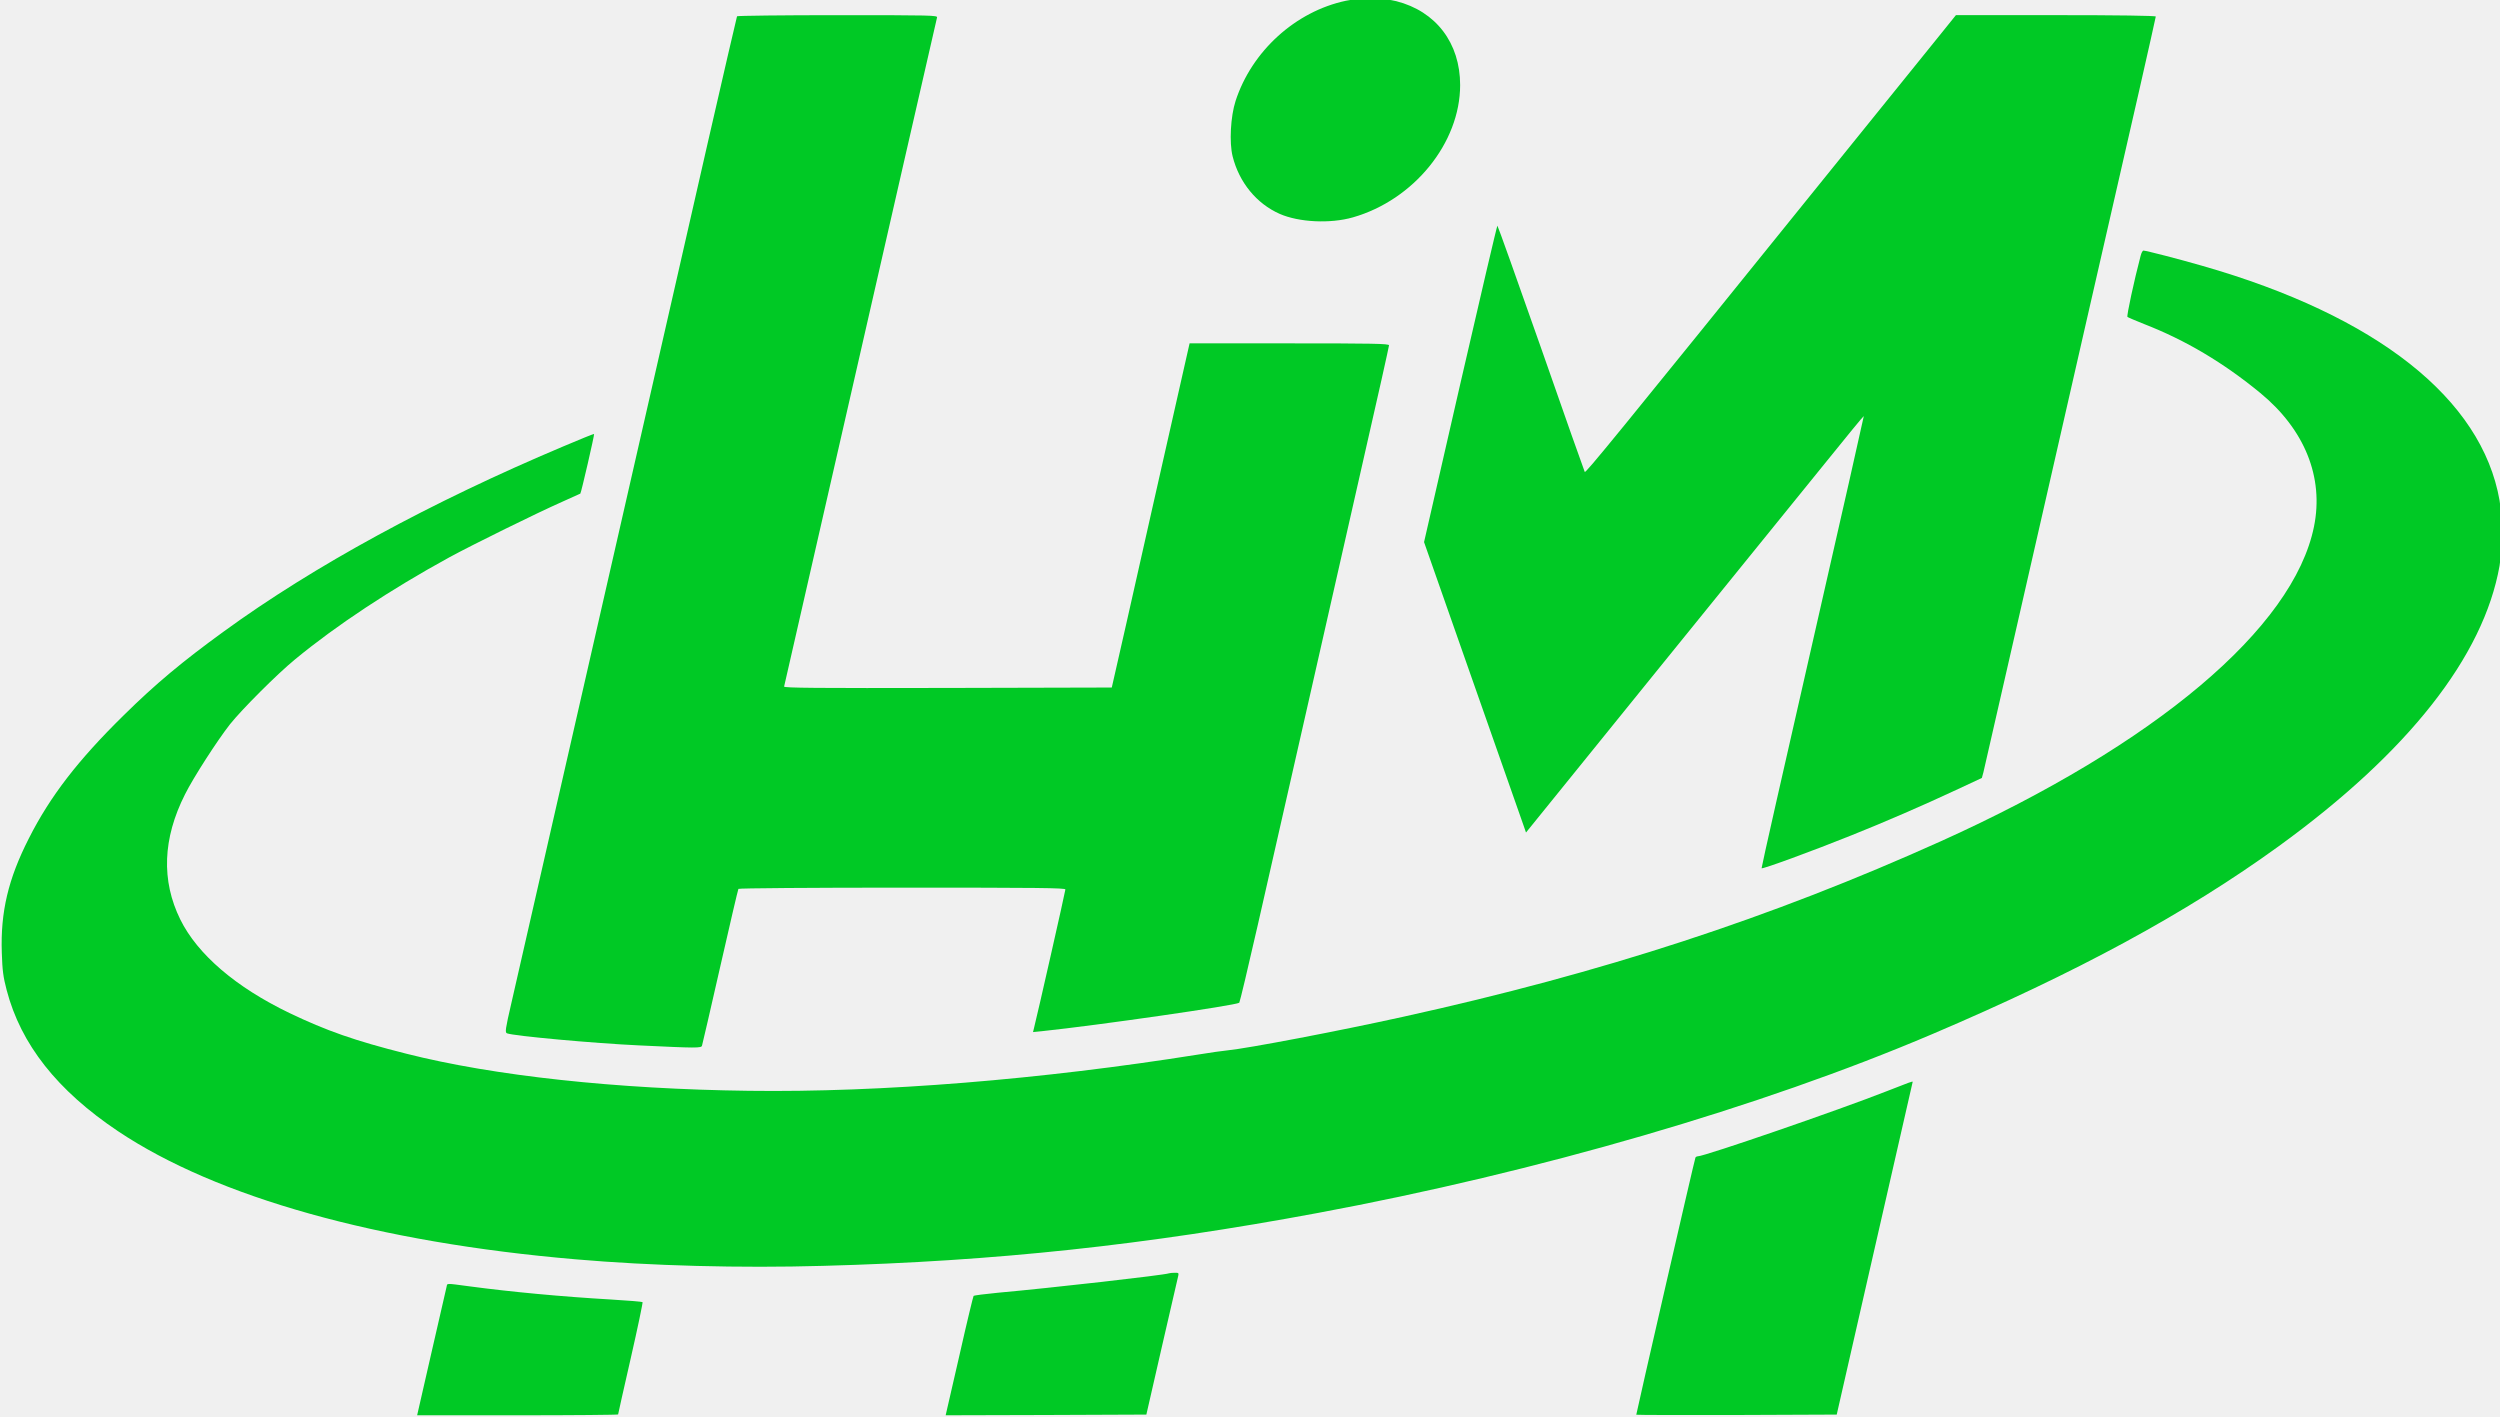
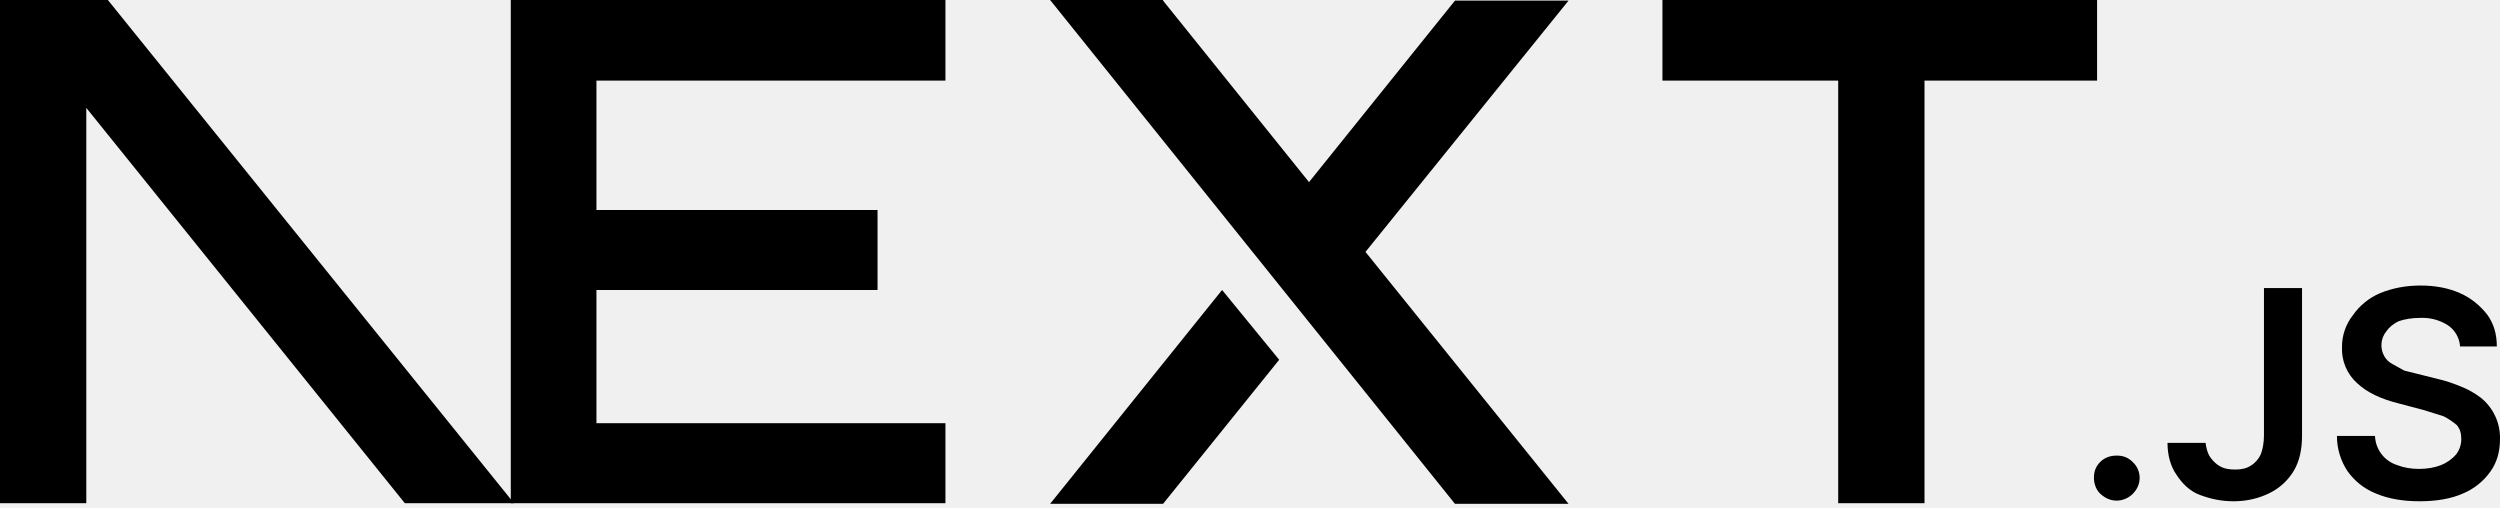
- <svg xmlns="http://www.w3.org/2000/svg" width="90" height="51" fill="none" viewBox="0 0 90 51">
-   <g fill="#00C925" clip-path="url(#clip0_697_475)">
-     <path d="M48.455.027c-1.82.384-3.395 1.82-3.975 3.61-.18.558-.23 1.5-.105 1.994.235.937.86 1.7 1.695 2.069.695.304 1.82.359 2.635.125 2.196-.629 3.86-2.683 3.86-4.762 0-1.515-.87-2.657-2.3-3.021-.45-.115-1.315-.125-1.81-.015zM26.533.586c-.01.02-.495 2.113-1.075 4.646-.575 2.538-1.345 5.888-1.7 7.454-.655 2.866-4.91 21.493-5.35 23.432-.22.947-.23 1.052-.156 1.082.245.095 3.13.359 4.75.434 2.076.1 2.246.1 2.27.01.016-.045.31-1.322.656-2.842.345-1.52.64-2.782.655-2.802.015-.025 2.67-.045 5.9-.045 4.891 0 5.871.01 5.871.065 0 .06-1.01 4.527-1.13 4.99l-.035.145.345-.035c1.945-.204 6.976-.927 7.08-1.022.02-.02.32-1.276.666-2.797.345-1.52 1.135-4.99 1.75-7.703.615-2.717 1.535-6.77 2.045-9.019.515-2.243.93-4.113.93-4.148 0-.06-.595-.07-3.59-.07h-3.59l-1.316 5.819c-.72 3.206-1.35 5.992-1.4 6.197l-.085.374-5.91.015c-4.72.01-5.906 0-5.886-.05a11356.247 11356.247 0 002.475-10.834c.386-1.675 1.216-5.32 1.85-8.101.636-2.782 1.166-5.1 1.18-5.15.026-.08-.17-.085-3.575-.085-1.98 0-3.61.02-3.625.04zM69.923 1.154c-.76.937-2.376 2.941-4.22 5.225-7.637 9.463-8.622 10.664-8.652 10.61-.02-.036-.73-2.045-1.575-4.468-.85-2.418-1.555-4.397-1.57-4.397-.015 0-.615 2.562-1.335 5.693l-1.305 5.699 1.75 4.986c.965 2.742 1.79 5.095 1.835 5.224l.085.245 4.696-5.804c2.585-3.185 5.315-6.566 6.075-7.498.755-.937 1.38-1.7 1.39-1.69.005.005-.82 3.664-1.84 8.127-1.02 4.462-1.85 8.131-1.84 8.151.015.045 1.825-.618 3.24-1.187 1.15-.458 2.6-1.086 3.76-1.63l.93-.434.056-.204c.025-.115.57-2.488 1.205-5.27l2.48-10.868c.73-3.196 1.595-6.98 1.925-8.416.325-1.436.595-2.628.595-2.653 0-.03-1.35-.05-3.595-.05h-3.6l-.49.609z" />
-     <path d="M77.063 9.206c-.235.892-.51 2.173-.475 2.203.025.02.295.135.595.255 1.5.583 2.865 1.396 4.186 2.482 1.6 1.316 2.295 3.037 1.935 4.811-.74 3.65-5.7 7.838-13.422 11.323-6.14 2.767-12.18 4.741-19.377 6.326-2.325.514-5.595 1.137-6.315 1.207-.155.015-.63.08-1.05.15-5.66.902-11.416 1.37-16.187 1.306-4.755-.06-9.186-.539-12.326-1.336-1.846-.464-2.88-.828-4.21-1.466-1.926-.927-3.306-2.109-3.926-3.365-.69-1.401-.635-2.917.17-4.507.3-.604 1.17-1.95 1.62-2.523.43-.538 1.695-1.805 2.345-2.338 1.476-1.217 3.436-2.513 5.55-3.67.851-.463 3.161-1.6 4.051-1.994.36-.16.655-.294.665-.3.03-.024.515-2.128.495-2.148-.005-.01-.51.194-1.11.449-4.765 2.009-8.986 4.307-12.226 6.666-1.495 1.086-2.44 1.874-3.59 3.006-1.65 1.62-2.656 2.922-3.426 4.447-.74 1.456-1.02 2.642-.97 4.108.02.643.05.868.175 1.346.51 1.95 1.82 3.615 4.01 5.08 3.556 2.379 9.357 4.004 16.477 4.612 2.706.235 5.936.32 8.901.235 6.196-.165 11.611-.748 17.817-1.905 7.921-1.476 15.942-3.809 22.112-6.436 5.201-2.214 9.146-4.353 12.477-6.766 4.655-3.375 7.375-6.83 7.95-10.096.1-.578.1-1.774 0-2.353-.64-3.664-4.42-6.646-10.7-8.445-.866-.25-2.03-.549-2.12-.549-.03 0-.076.085-.1.185zM67.907 39.289c-1.68.663-6.545 2.338-6.785 2.338-.035 0-.07.02-.086.045-.025.035-2.13 9.198-2.13 9.258 0 .01 1.625.015 3.61.01l3.606-.015 1.365-5.982c.755-3.291 1.37-5.988 1.37-5.998 0-.025-.115.015-.95.344zM42.08 45.84c-.17.065-4.256.528-6.15.698-.466.045-.86.095-.881.115-.015.02-.24.942-.49 2.054l-.49 2.133-.025.11 3.615-.01 3.61-.015.56-2.448c.31-1.35.576-2.497.59-2.557.02-.09.006-.105-.13-.1-.09 0-.18.01-.21.02zM16.077 46.324l-.545 2.373-.515 2.253h3.62c1.985 0 3.615-.015 3.615-.03 0-.02.205-.927.455-2.024s.44-2.004.425-2.02c-.015-.014-.53-.059-1.14-.094-1.735-.1-3.6-.274-5.085-.473-.875-.115-.8-.12-.83.015z" />
-   </g>
-   <defs>
-     <clipPath id="clip0_697_475">
-       <path fill="#fff" d="M0 0H90V51H0z" />
-     </clipPath>
-   </defs>
+ <svg xmlns="http://www.w3.org/2000/svg" fill="none" viewBox="0 0 394 80">
+   <path fill="#000" d="M262 0h68.5v12.7h-27.2v66.6h-13.6V12.7H262V0ZM149 0v12.7H94v20.4h44.3v12.6H94v21h55v12.6H80.5V0h68.7zm34.3 0h-17.8l63.8 79.4h17.9l-32-39.7 32-39.6h-17.9l-23 28.6-23-28.6zm18.3 56.7-9-11-27.1 33.7h17.8l18.3-22.7z" />
+   <path fill="#000" d="M81 79.3 17 0H0v79.3h13.6V17l50.2 62.3H81Zm252.6-.4c-1 0-1.8-.4-2.5-1s-1.1-1.6-1.1-2.6.3-1.8 1-2.5 1.6-1 2.6-1 1.8.3 2.5 1a3.4 3.4 0 0 1 .6 4.3 3.7 3.7 0 0 1-3 1.8zm23.2-33.5h6v23.3c0 2.1-.4 4-1.3 5.5a9.1 9.1 0 0 1-3.8 3.5c-1.6.8-3.5 1.3-5.7 1.3-2 0-3.7-.4-5.3-1s-2.8-1.8-3.7-3.2c-.9-1.3-1.4-3-1.4-5h6c.1.8.3 1.6.7 2.2s1 1.2 1.6 1.5c.7.4 1.5.5 2.4.5 1 0 1.8-.2 2.4-.6a4 4 0 0 0 1.6-1.8c.3-.8.5-1.8.5-3V45.5zm30.9 9.1a4.4 4.4 0 0 0-2-3.3 7.5 7.5 0 0 0-4.3-1.1c-1.3 0-2.4.2-3.3.5-.9.4-1.6 1-2 1.6a3.5 3.5 0 0 0-.3 4c.3.5.7.9 1.3 1.2l1.8 1 2 .5 3.2.8c1.3.3 2.5.7 3.7 1.2a13 13 0 0 1 3.2 1.8 8.1 8.1 0 0 1 3 6.5c0 2-.5 3.7-1.5 5.1a10 10 0 0 1-4.4 3.5c-1.8.8-4.1 1.2-6.8 1.2-2.6 0-4.9-.4-6.8-1.2-2-.8-3.4-2-4.5-3.5a10 10 0 0 1-1.7-5.6h6a5 5 0 0 0 3.5 4.6c1 .4 2.2.6 3.4.6 1.3 0 2.5-.2 3.5-.6 1-.4 1.8-1 2.4-1.7a4 4 0 0 0 .8-2.4c0-.9-.2-1.6-.7-2.2a11 11 0 0 0-2.1-1.4l-3.2-1-3.8-1c-2.8-.7-5-1.7-6.6-3.2a7.2 7.2 0 0 1-2.4-5.7 8 8 0 0 1 1.7-5 10 10 0 0 1 4.3-3.5c2-.8 4-1.2 6.4-1.2 2.3 0 4.4.4 6.2 1.2 1.8.8 3.2 2 4.3 3.4 1 1.4 1.5 3 1.5 5h-5.8z" />
</svg>
